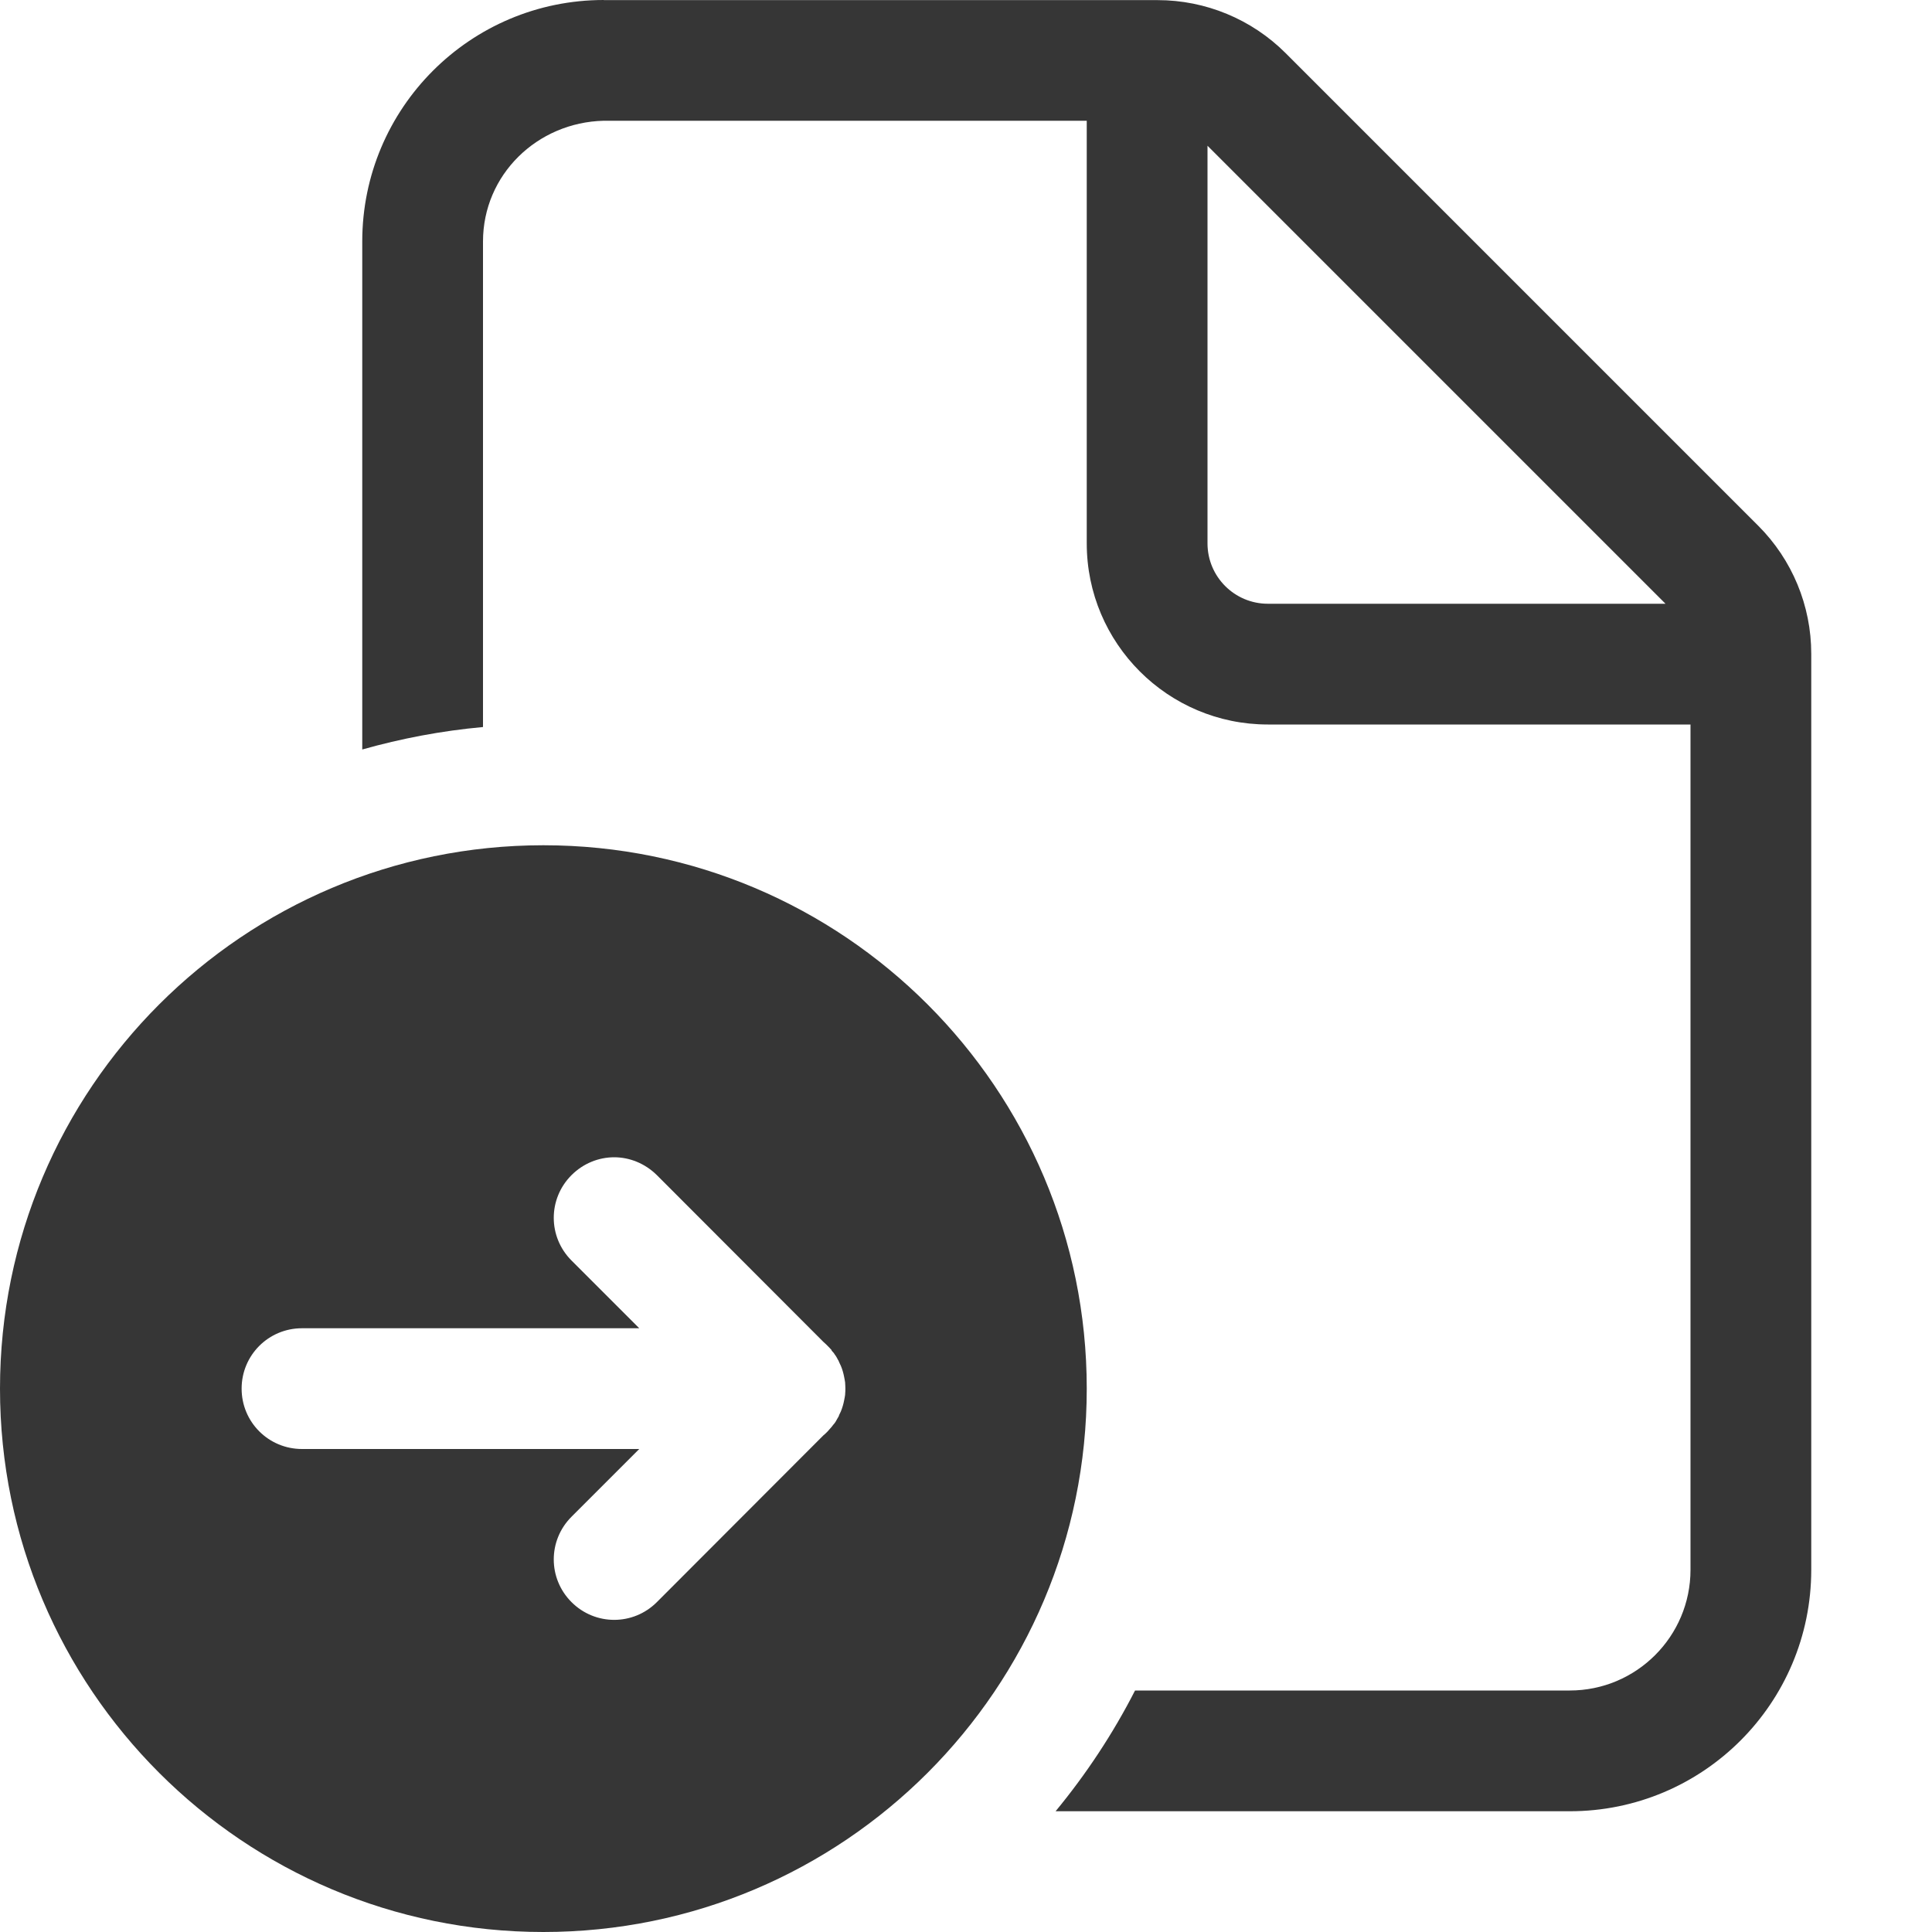
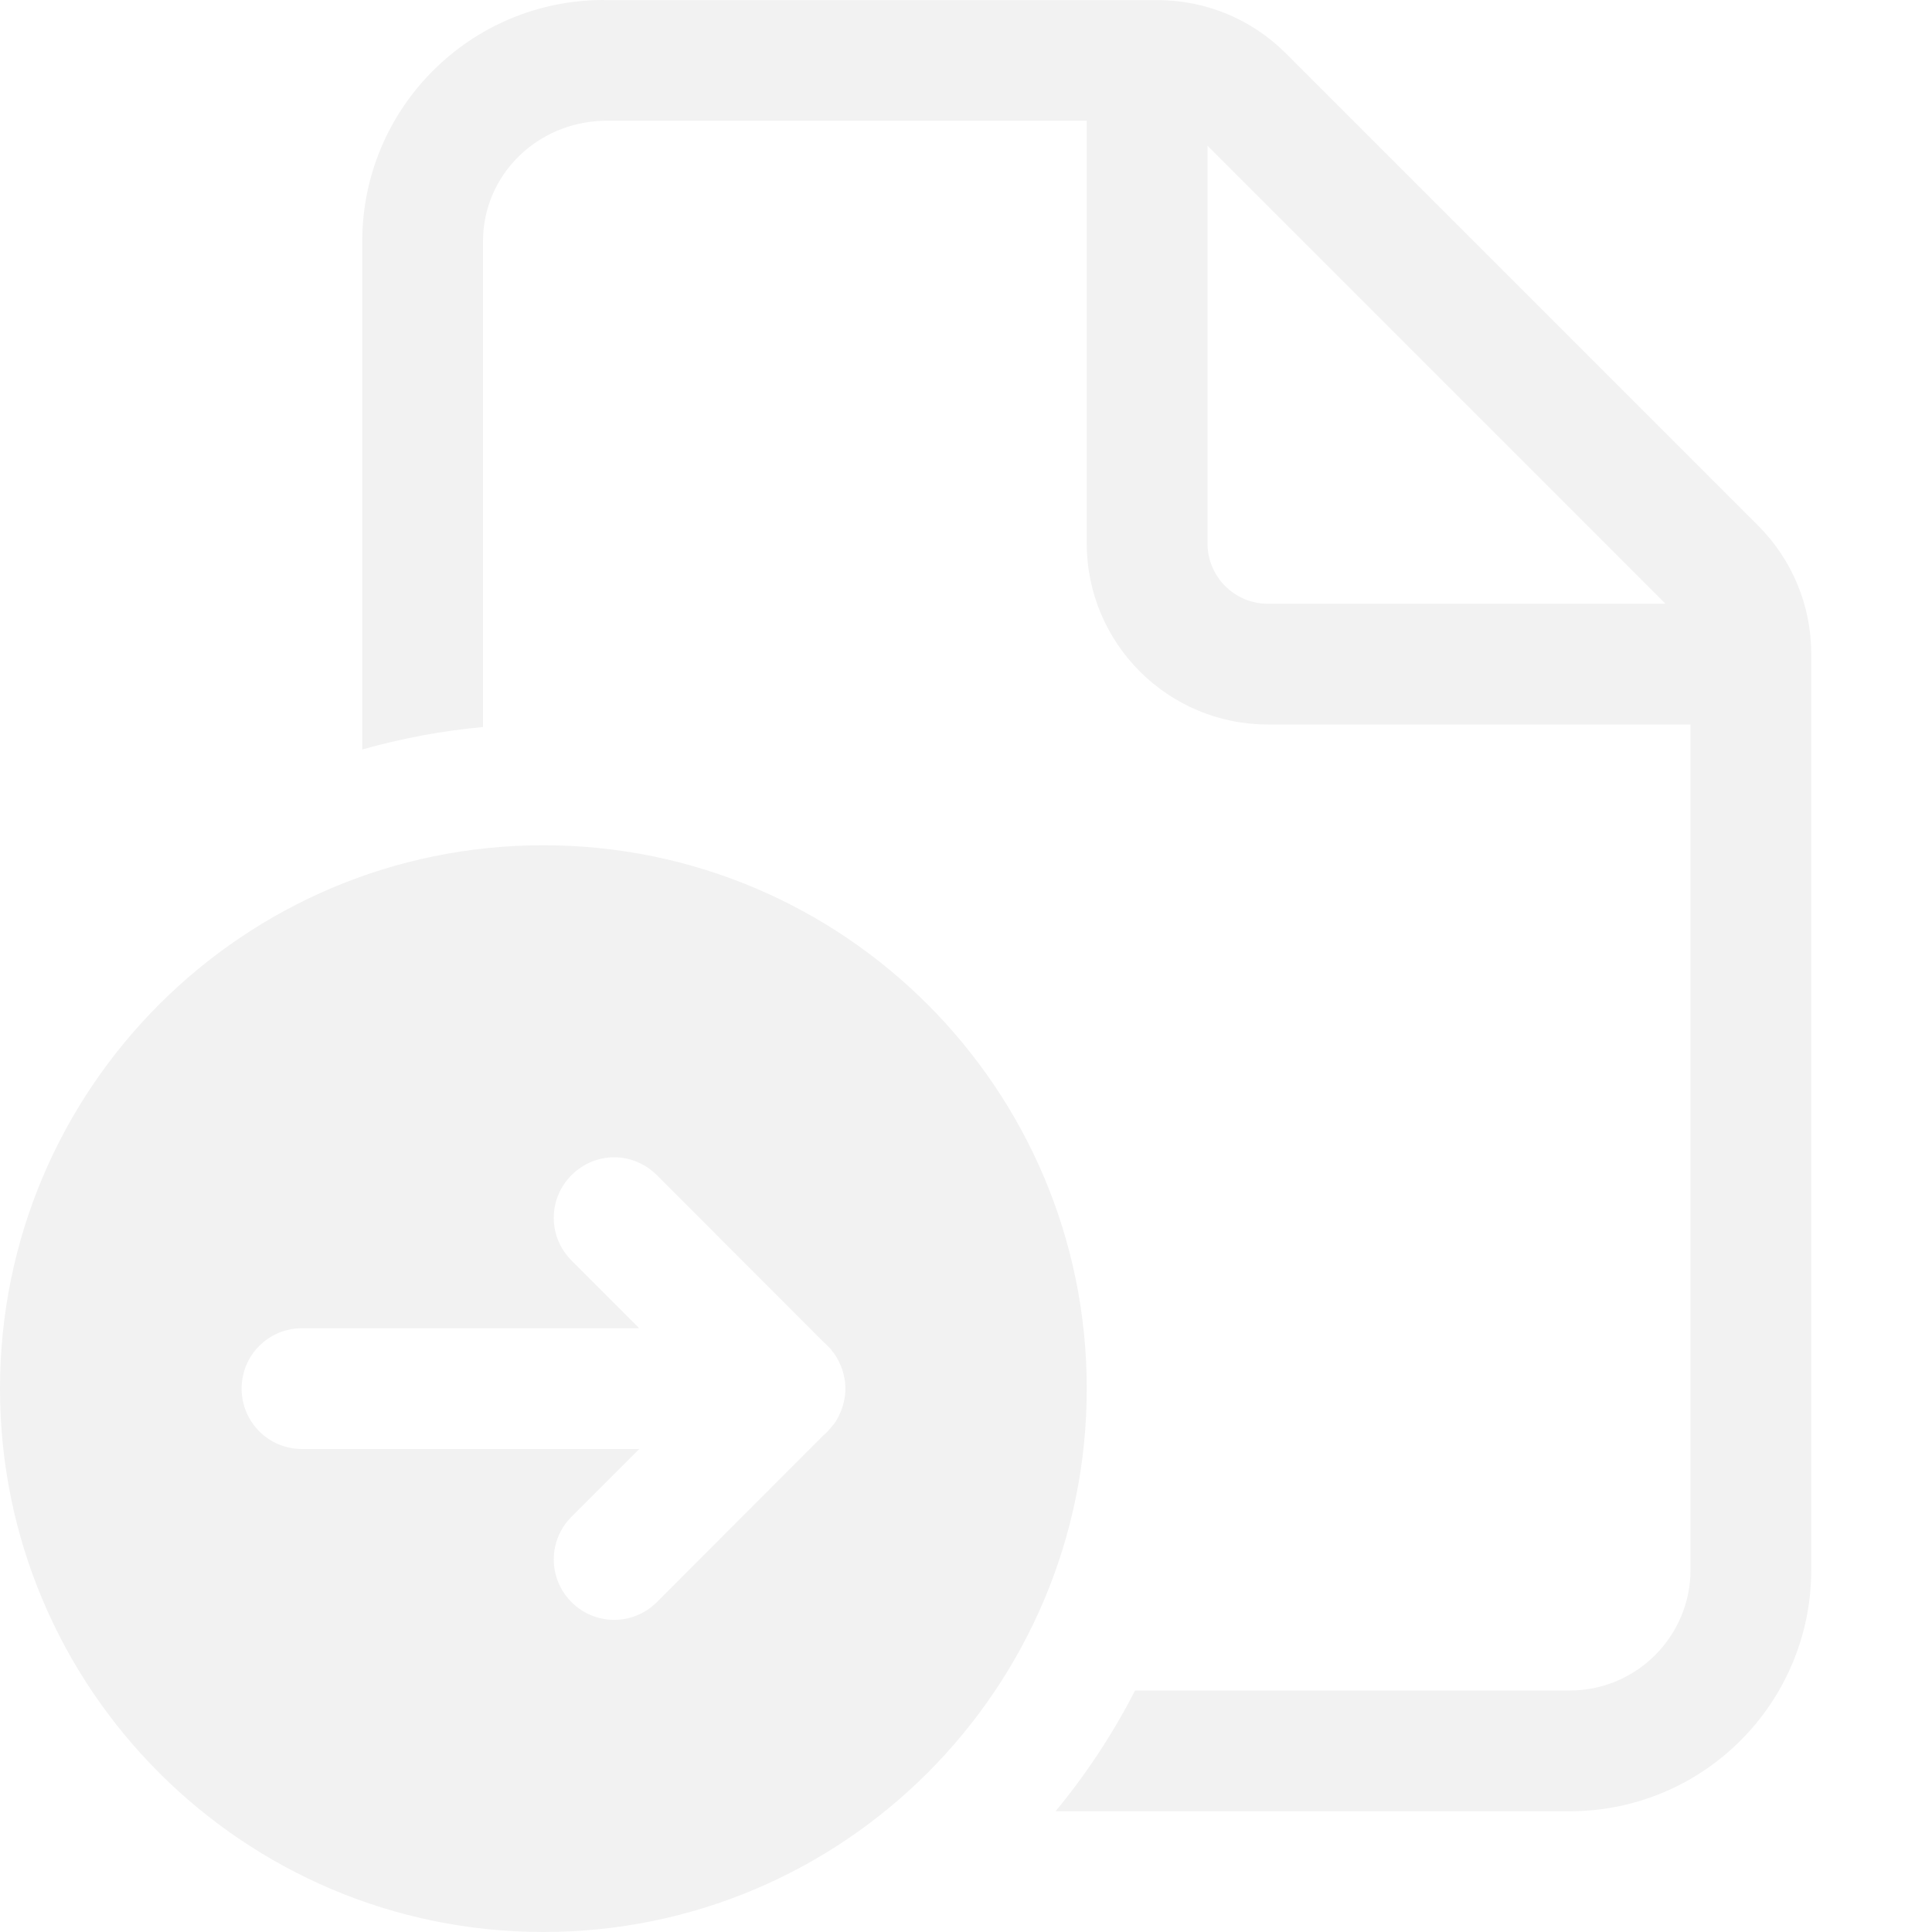
<svg xmlns="http://www.w3.org/2000/svg" version="1.1" viewBox="0 0 16 16">
  <defs>
    <style id="current-color-scheme" type="text/css">.ColorScheme-Text {
-         color:#363636;
+         color:#f2f2f2;
      }</style>
  </defs>
-   <path d="m5 0c-1.105 0-2 0.895-2 2v4.207c0.322-0.091 0.657-0.155 1-0.186v-4.021c0-0.552 0.448-0.987 1-1h4v3.5c0 0.828 0.672 1.5 1.5 1.5h3.5v7c0 0.552-0.448 1-1 1h-3.6c-0.183 0.358-0.405 0.693-0.658 1h4.258c1.105 0 2-0.895 2-2v-7.586c0-0.398-0.158-0.779-0.439-1.06l-3.914-3.914c-0.281-0.281-0.663-0.439-1.06-0.439h-4.586zm5 1.207 3.793 3.793h-3.293c-0.276 0-0.5-0.224-0.5-0.5v-3.293zm-5.5 5.793c-2.485 0-4.5 2.015-4.5 4.5 0 2.485 2.015 4.5 4.5 4.5s4.5-2.015 4.5-4.5c0-2.485-2.015-4.5-4.5-4.5zm0.586 2.584c0.128 0 0.256 0.051 0.354 0.148l1.379 1.381c0.012 0.01 0.024 0.022 0.035 0.033 0.011 0.011 0.023 0.023 0.033 0.035v0.002 0.002c0.005 0.007 0.013 0.013 0.018 0.02 0.003 0.004 0.005 0.008 0.008 0.012 8.269e-4 0.001 0.001 0.003 0.002 0.004 9.92e-4 0.001 0.003 0.002 0.004 0.004 0.008 0.012 0.015 0.025 0.021 0.037 0.001 0.002 0.003 0.004 0.004 0.006 0.004 0.008 0.006 0.016 0.01 0.023 0.003 0.007 0.007 0.014 0.01 0.021 0.012 0.029 0.021 0.06 0.027 0.092 0.003 0.015 0.006 0.03 0.008 0.045v0.002 0.002c0.001 0.016 0.002 0.031 0.002 0.047 0 0.016-4.229e-4 0.031-0.002 0.047v0.002 0.002c-0.002 0.015-0.005 0.03-0.008 0.045-0.006 0.032-0.015 0.062-0.027 0.092-0.003 0.007-0.006 0.014-0.01 0.021-0.001 0.003-0.003 0.005-0.004 0.008-0.002 0.005-0.003 0.011-0.006 0.016-0.001 0.002-0.003 0.004-0.004 0.006-0.007 0.012-0.014 0.025-0.021 0.037-0.005 0.008-0.012 0.016-0.018 0.023-0.004 0.006-0.009 0.012-0.014 0.018-0.021 0.025-0.043 0.05-0.068 0.07l-1.379 1.381c-0.196 0.196-0.511 0.196-0.707 0-0.196-0.196-0.196-0.511 0-0.707l0.561-0.561h-2.793c-0.277 0-0.5-0.223-0.5-0.5s0.223-0.5 0.5-0.5h2.793l-0.561-0.561c-0.196-0.196-0.196-0.511 0-0.707 0.098-0.098 0.226-0.148 0.354-0.148z" fill="#363636" />
+   <path d="m5 0c-1.105 0-2 0.895-2 2v4.207c0.322-0.091 0.657-0.155 1-0.186v-4.021c0-0.552 0.448-0.987 1-1h4v3.5c0 0.828 0.672 1.5 1.5 1.5h3.5v7c0 0.552-0.448 1-1 1h-3.6c-0.183 0.358-0.405 0.693-0.658 1h4.258c1.105 0 2-0.895 2-2v-7.586c0-0.398-0.158-0.779-0.439-1.06l-3.914-3.914c-0.281-0.281-0.663-0.439-1.06-0.439h-4.586zm5 1.207 3.793 3.793h-3.293c-0.276 0-0.5-0.224-0.5-0.5v-3.293zm-5.5 5.793c-2.485 0-4.5 2.015-4.5 4.5 0 2.485 2.015 4.5 4.5 4.5s4.5-2.015 4.5-4.5c0-2.485-2.015-4.5-4.5-4.5zm0.586 2.584c0.128 0 0.256 0.051 0.354 0.148l1.379 1.381c0.012 0.01 0.024 0.022 0.035 0.033 0.011 0.011 0.023 0.023 0.033 0.035v0.002 0.002c0.005 0.007 0.013 0.013 0.018 0.02 0.003 0.004 0.005 0.008 0.008 0.012 8.269e-4 0.001 0.001 0.003 0.002 0.004 9.92e-4 0.001 0.003 0.002 0.004 0.004 0.008 0.012 0.015 0.025 0.021 0.037 0.001 0.002 0.003 0.004 0.004 0.006 0.004 0.008 0.006 0.016 0.01 0.023 0.003 0.007 0.007 0.014 0.01 0.021 0.012 0.029 0.021 0.06 0.027 0.092 0.003 0.015 0.006 0.03 0.008 0.045v0.002 0.002c0.001 0.016 0.002 0.031 0.002 0.047 0 0.016-4.229e-4 0.031-0.002 0.047v0.002 0.002c-0.002 0.015-0.005 0.03-0.008 0.045-0.006 0.032-0.015 0.062-0.027 0.092-0.003 0.007-0.006 0.014-0.01 0.021-0.001 0.003-0.003 0.005-0.004 0.008-0.002 0.005-0.003 0.011-0.006 0.016-0.001 0.002-0.003 0.004-0.004 0.006-0.007 0.012-0.014 0.025-0.021 0.037-0.005 0.008-0.012 0.016-0.018 0.023-0.004 0.006-0.009 0.012-0.014 0.018-0.021 0.025-0.043 0.05-0.068 0.07l-1.379 1.381c-0.196 0.196-0.511 0.196-0.707 0-0.196-0.196-0.196-0.511 0-0.707l0.561-0.561h-2.793c-0.277 0-0.5-0.223-0.5-0.5s0.223-0.5 0.5-0.5h2.793l-0.561-0.561c-0.196-0.196-0.196-0.511 0-0.707 0.098-0.098 0.226-0.148 0.354-0.148z" fill="#f2f2f2" />
</svg>
